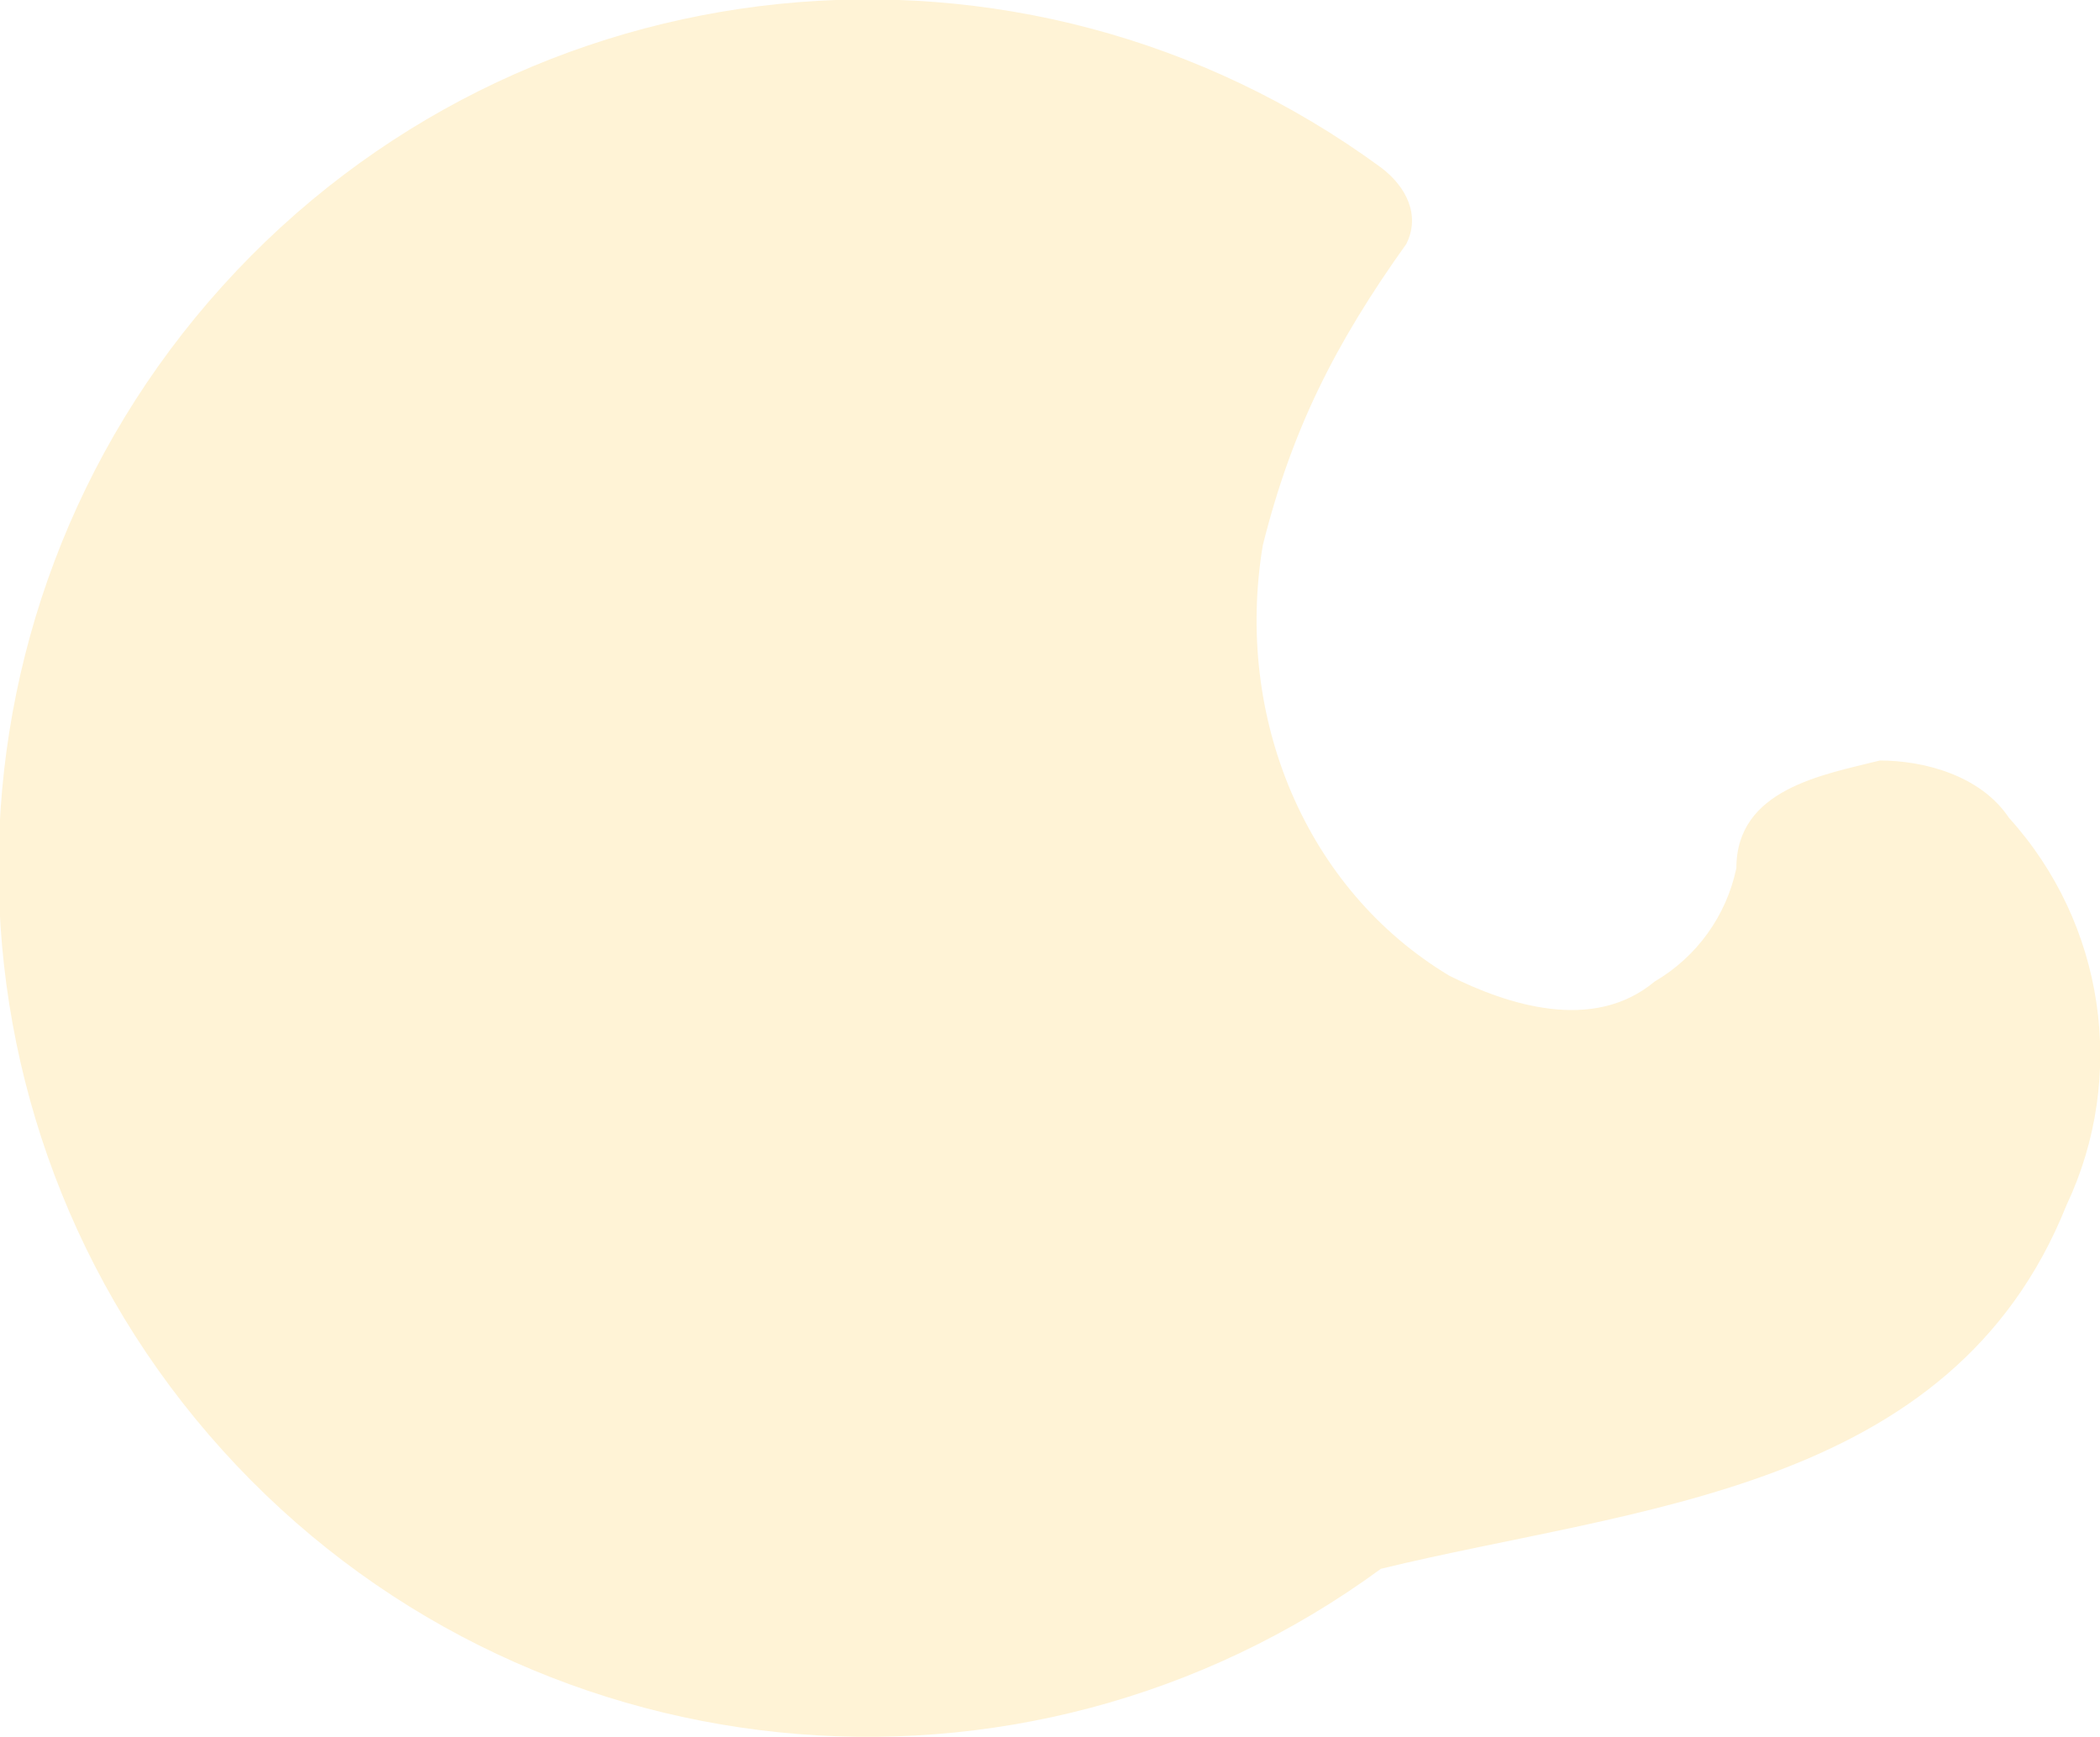
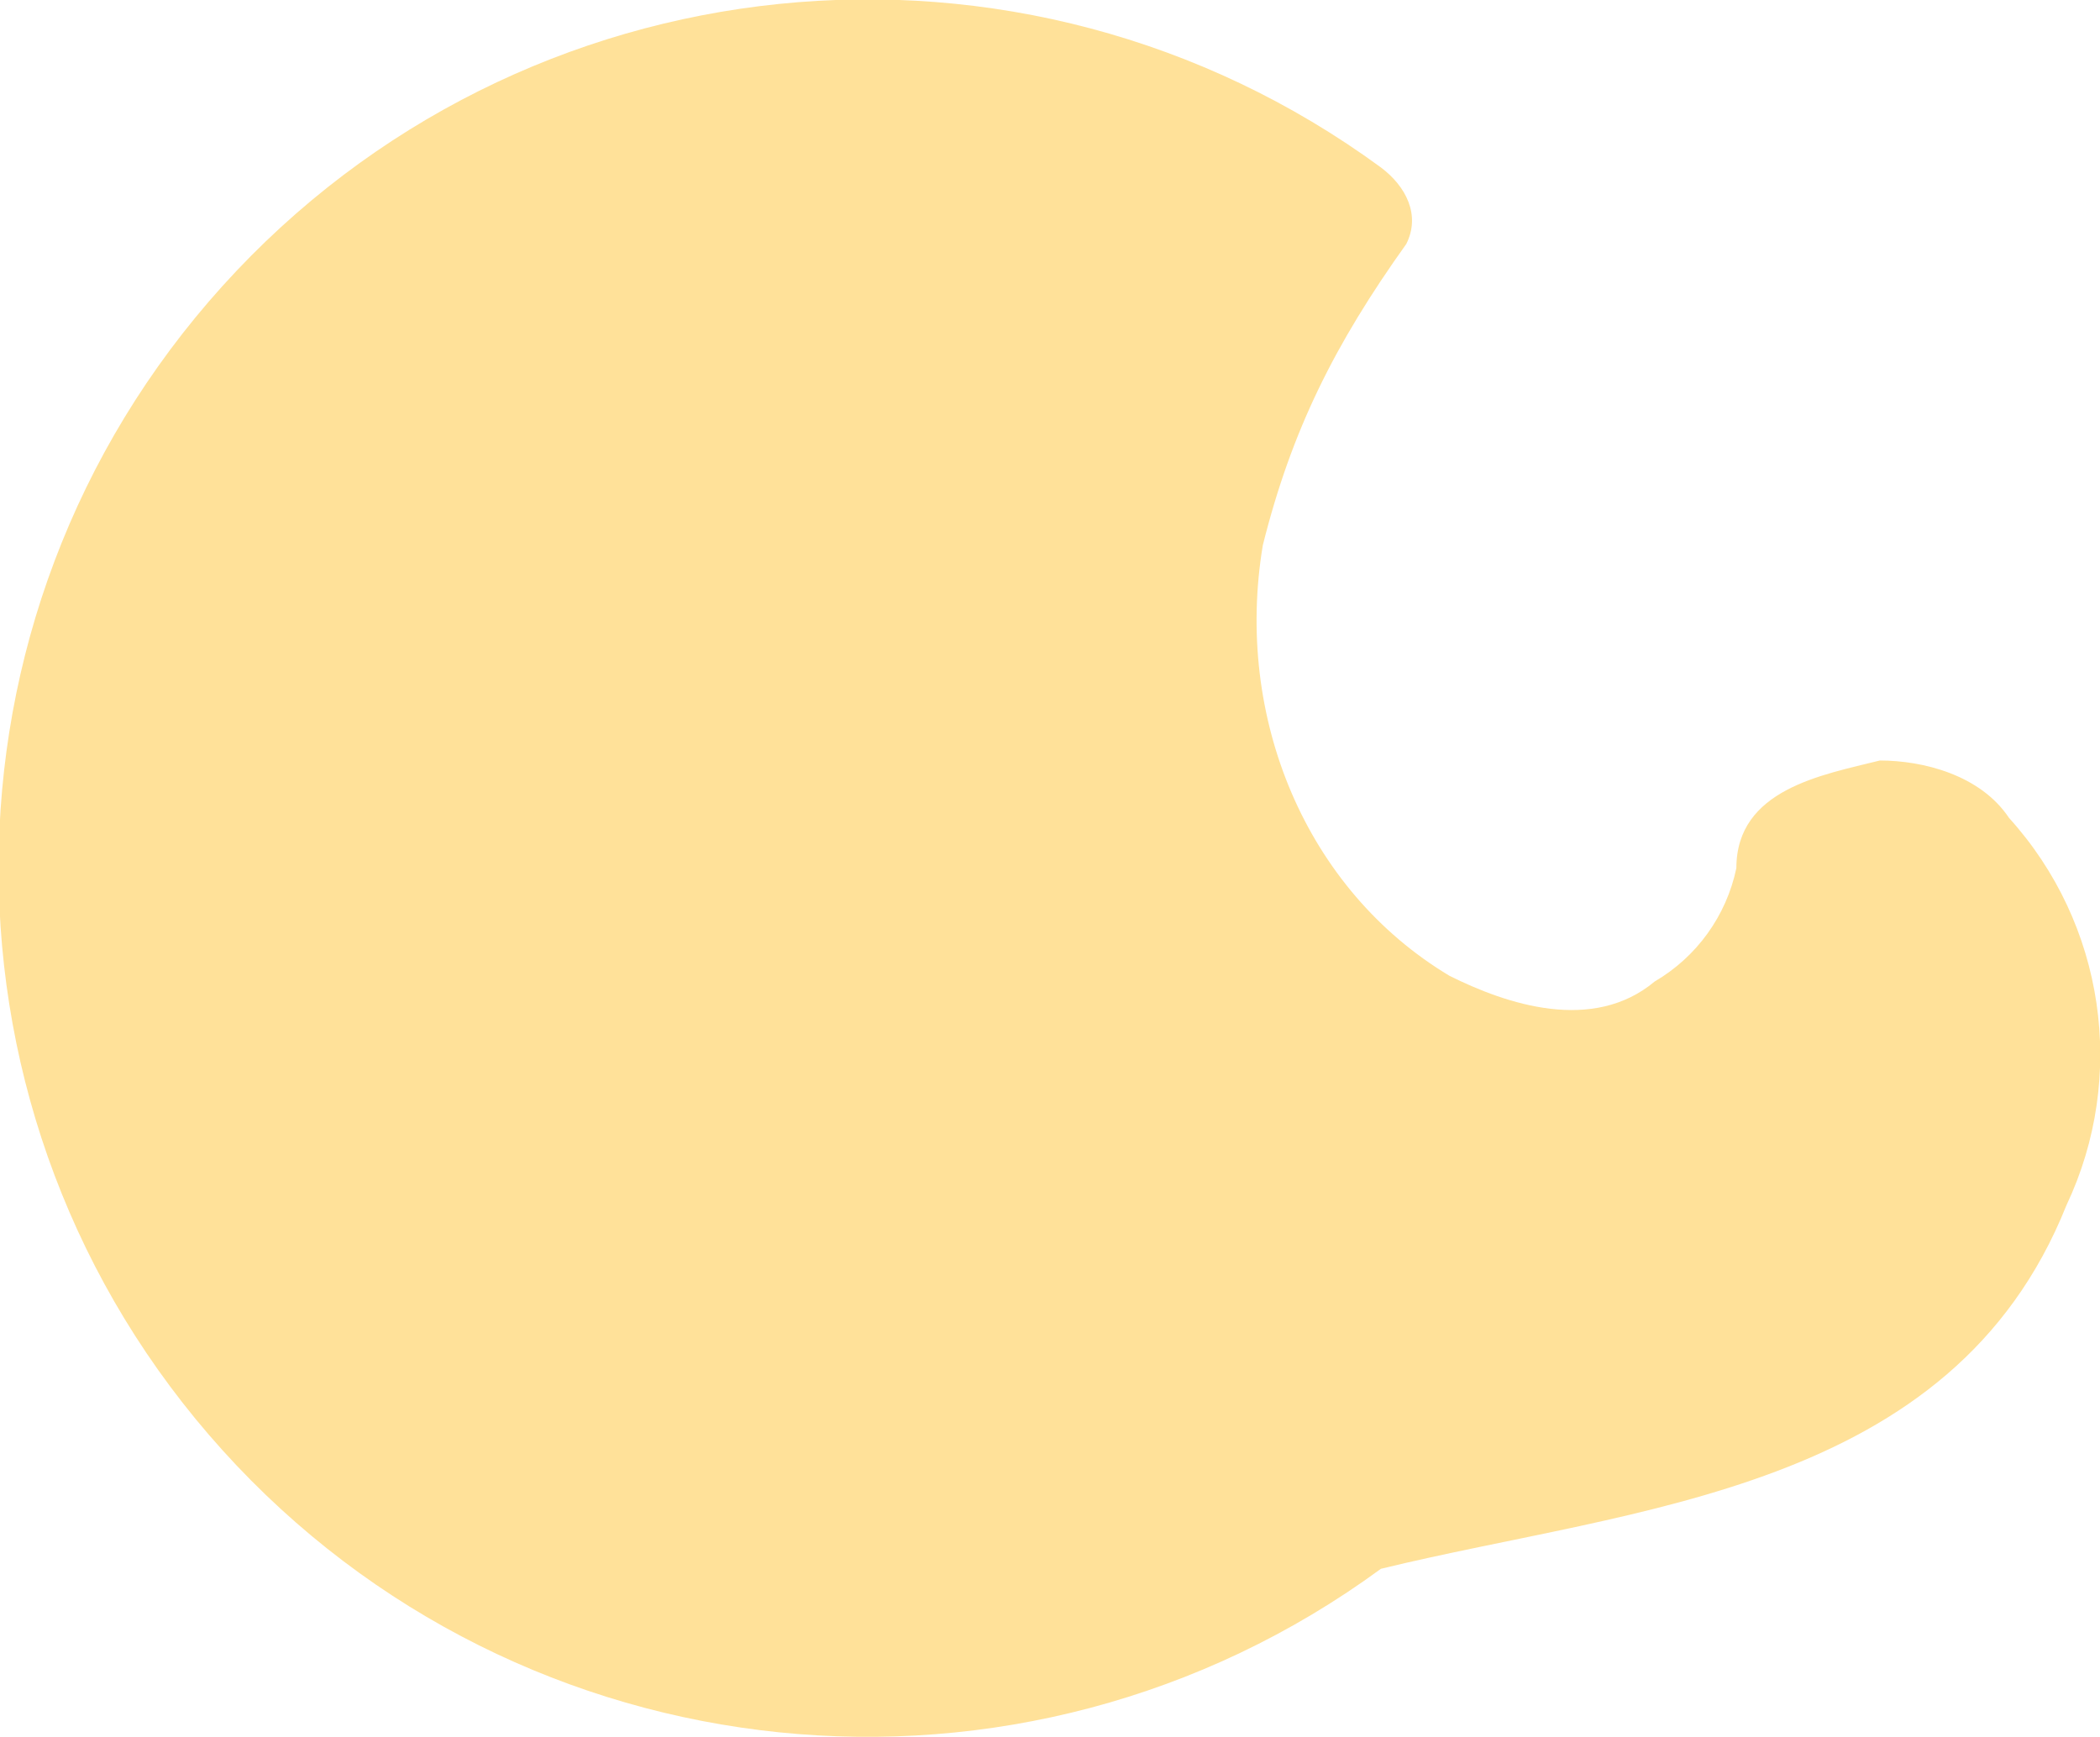
<svg xmlns="http://www.w3.org/2000/svg" viewBox="0 0 146.34 121">
  <defs>
-     <style>.cls-1{fill:#fff3d6;}</style>
+     <style>.cls-1{fill:#ffe199;}</style>
  </defs>
  <g id="レイヤー_2" data-name="レイヤー 2">
    <g id="レイヤー_5" data-name="レイヤー 5">
      <path class="cls-1" d="M121,60.5c0-5.5,6-6.5,10-7.5,3,0,7,1,9,4a24.58,24.58,0,0,1,4,27c-8,20-30,21-47.77,25.33a60.54,60.54,0,1,1,0-97.66C98,13,99,15,98,17c-5,7-8,13-10,21-2,12,3,24,13,30,4,2,10,4,14.31.4A12,12,0,0,0,121,60.5Z" />
    </g>
  </g>
</svg>
